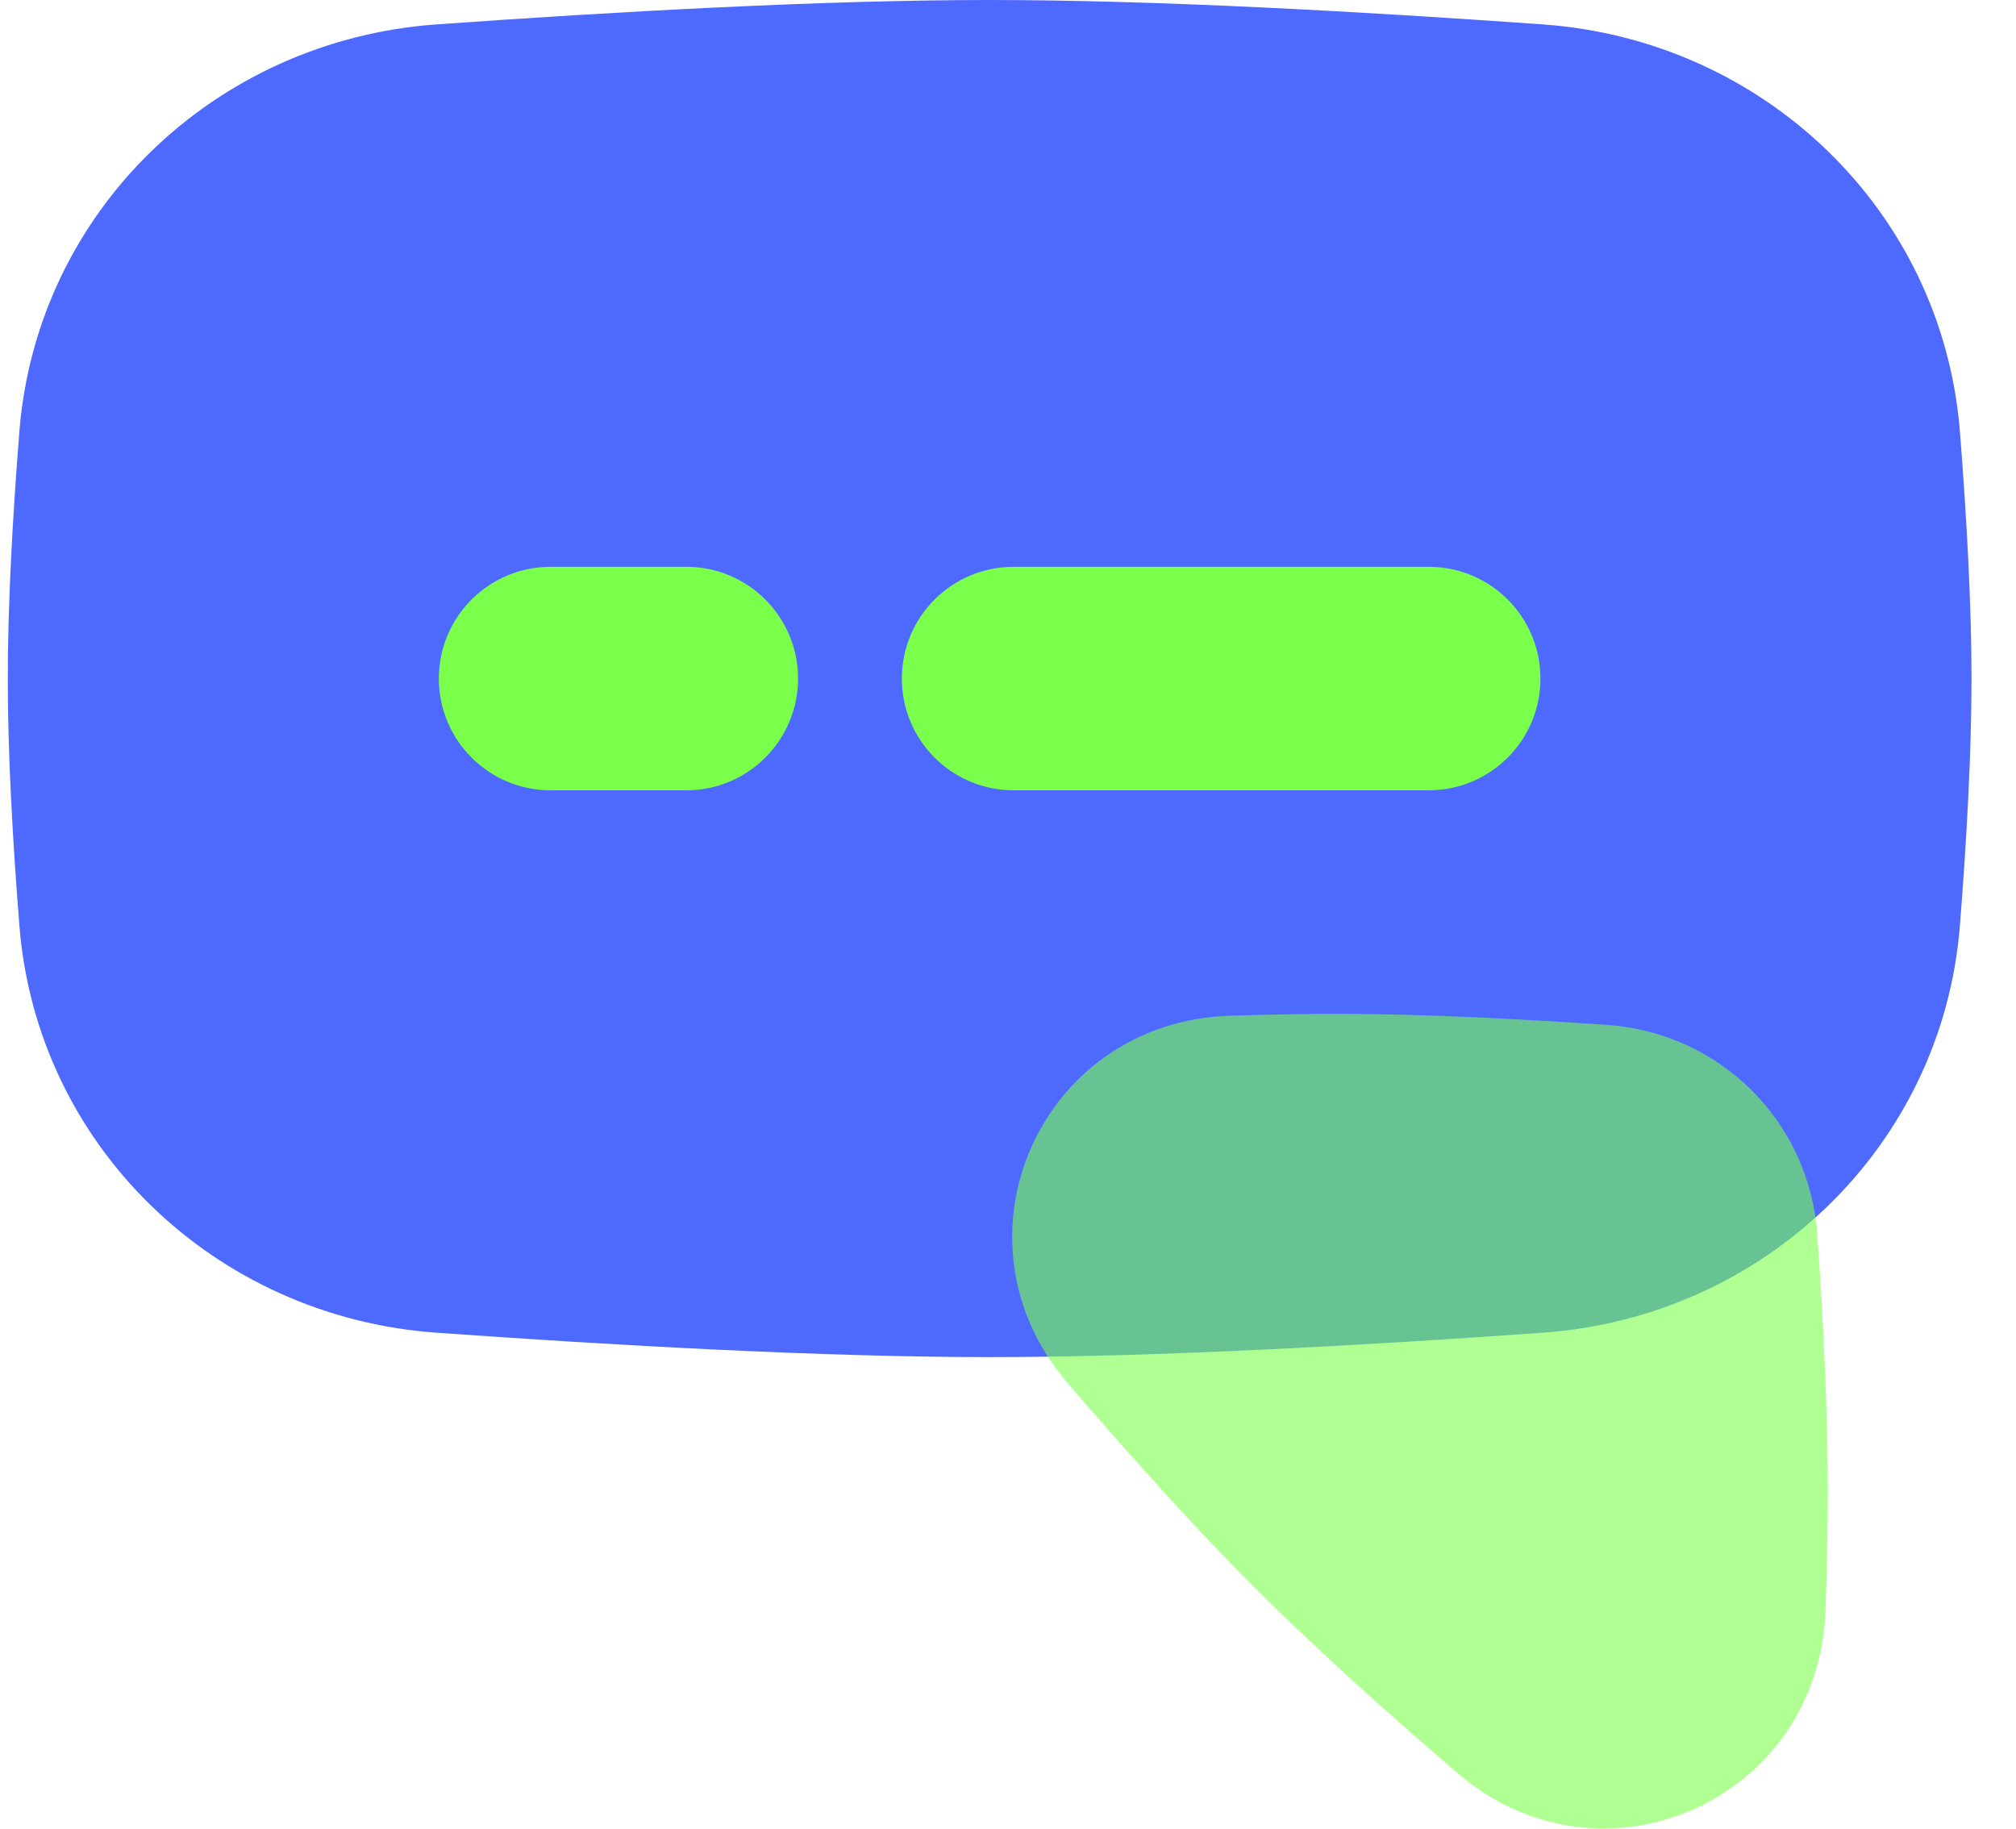
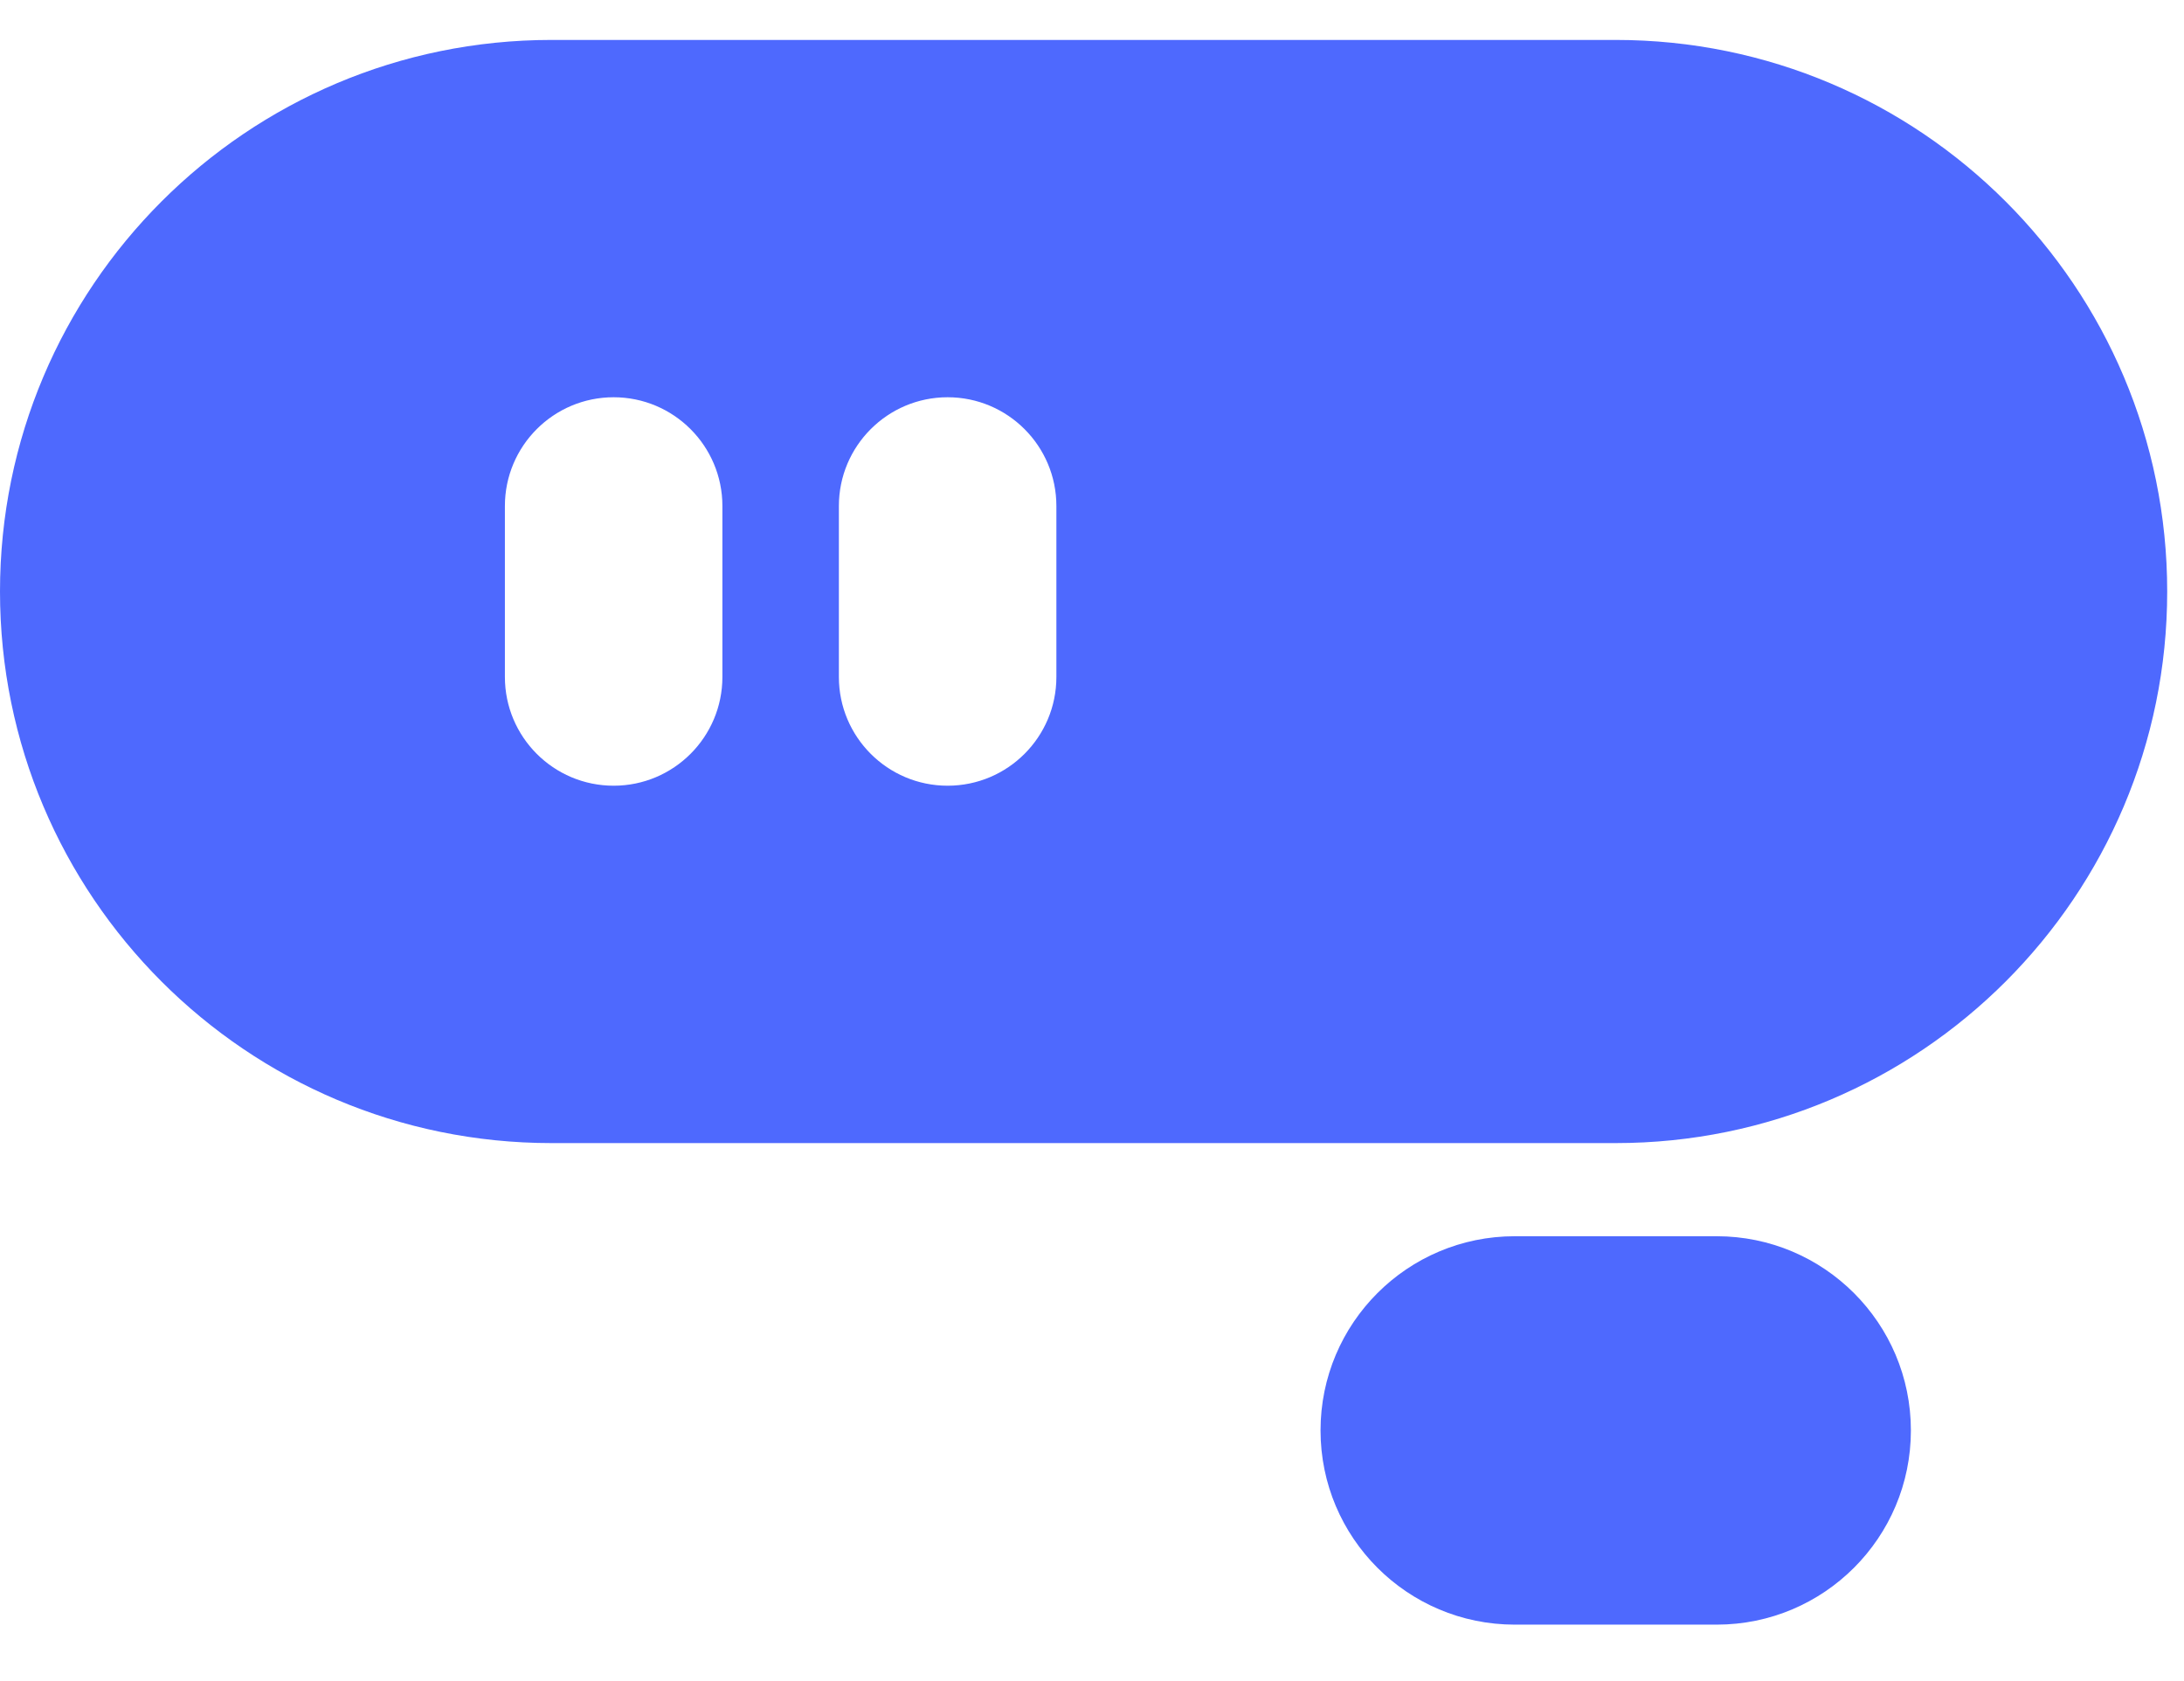
- <svg xmlns="http://www.w3.org/2000/svg" width="43" height="39" viewBox="0 0 43 39" fill="none">
-   <path d="M0.413 9.208C0.786 4.495 4.589 0.858 9.305 0.521C13.095 0.25 17.554 2.35148e-08 21.108 0C24.663 -2.35148e-08 29.122 0.25 32.912 0.521C37.628 0.858 41.431 4.495 41.804 9.208C41.947 11.023 42.051 12.882 42.051 14.472C42.051 16.063 41.947 17.922 41.804 19.737C41.431 24.45 37.628 28.087 32.912 28.424C29.122 28.695 24.663 28.945 21.108 28.945C17.554 28.945 13.095 28.695 9.305 28.424C4.589 28.087 0.786 24.45 0.413 19.737C0.269 17.922 0.166 16.063 0.166 14.472C0.166 12.882 0.269 11.023 0.413 9.208Z" fill="#4E69FE" />
-   <path d="M19.236 14.473C19.236 13.156 20.303 12.089 21.619 12.089H30.473C31.79 12.089 32.857 13.156 32.857 14.473C32.857 15.789 31.79 16.856 30.473 16.856H21.619C20.303 16.856 19.236 15.789 19.236 14.473Z" fill="#7AFF4B" />
-   <path d="M9.36 14.473C9.36 13.156 10.428 12.089 11.744 12.089H14.639C15.955 12.089 17.022 13.156 17.022 14.473C17.022 15.789 15.955 16.856 14.639 16.856H11.744C10.428 16.856 9.36 15.789 9.36 14.473Z" fill="#7AFF4B" />
-   <path opacity="0.6" d="M38.986 31.817C38.986 32.569 38.968 33.433 38.937 34.346C38.801 38.399 34.163 40.46 31.087 37.817C29.545 36.492 28.008 35.109 26.754 33.855C25.493 32.594 24.102 31.047 22.771 29.498C20.133 26.426 22.183 21.794 26.23 21.664C27.042 21.639 27.814 21.623 28.501 21.623C30.346 21.623 32.474 21.735 34.282 21.86C36.688 22.027 38.592 23.919 38.761 26.324C38.882 28.034 38.986 30.031 38.986 31.817Z" fill="#7AFF4B" />
+ <svg xmlns="http://www.w3.org/2000/svg" width="39" height="30" viewBox="0 0 39 30" fill="none">
+   <rect x="23.581" y="22.073" width="10.542" height="6.935" rx="3.468" fill="#4E69FE" />
+   <path fill-rule="evenodd" clip-rule="evenodd" d="M0 10.561C0 5.122 4.409 0.713 9.848 0.713H28.851C34.291 0.713 38.7 5.122 38.7 10.561C38.7 16 34.291 20.41 28.851 20.41H9.848C4.409 20.41 0 16 0 10.561ZM9.016 9.035C9.016 7.963 9.885 7.093 10.958 7.093C12.03 7.093 12.9 7.963 12.9 9.035V12.087C12.9 13.159 12.03 14.029 10.958 14.029C9.885 14.029 9.016 13.159 9.016 12.087V9.035ZM16.922 7.093C15.85 7.093 14.98 7.963 14.98 9.035V12.087C14.98 13.159 15.85 14.029 16.922 14.029C17.995 14.029 18.864 13.159 18.864 12.087V9.035C18.864 7.963 17.995 7.093 16.922 7.093Z" fill="#4E69FE" />
</svg>
